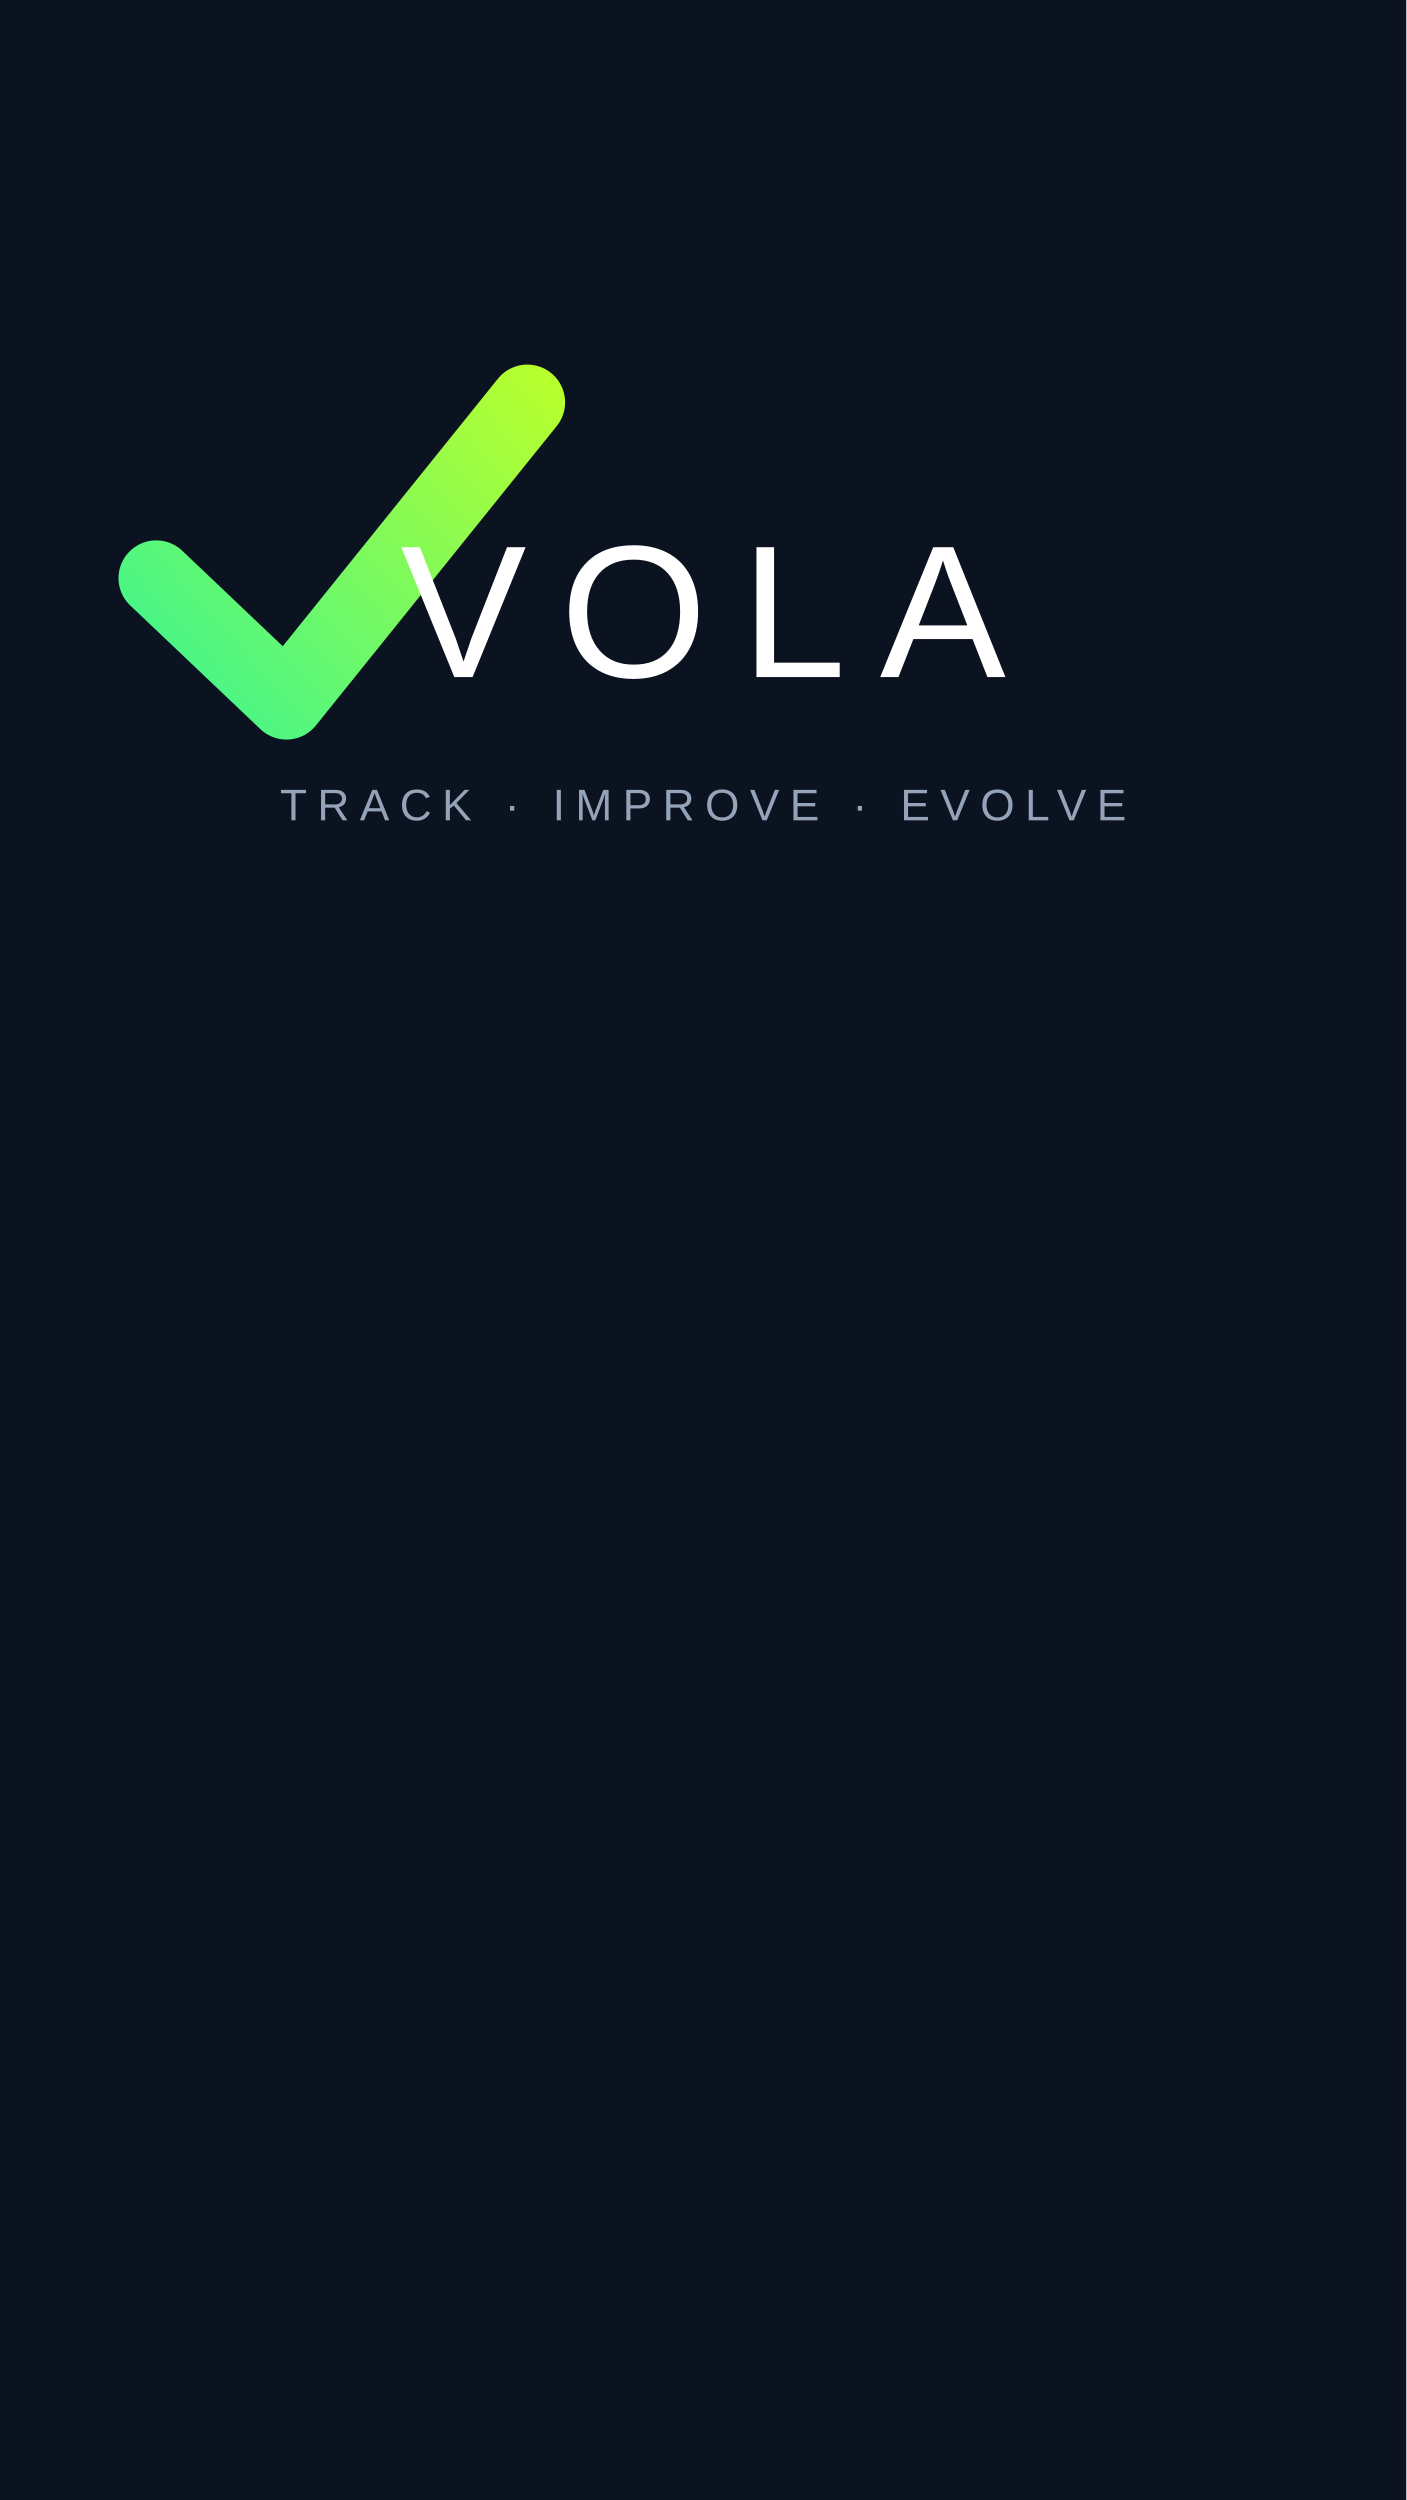
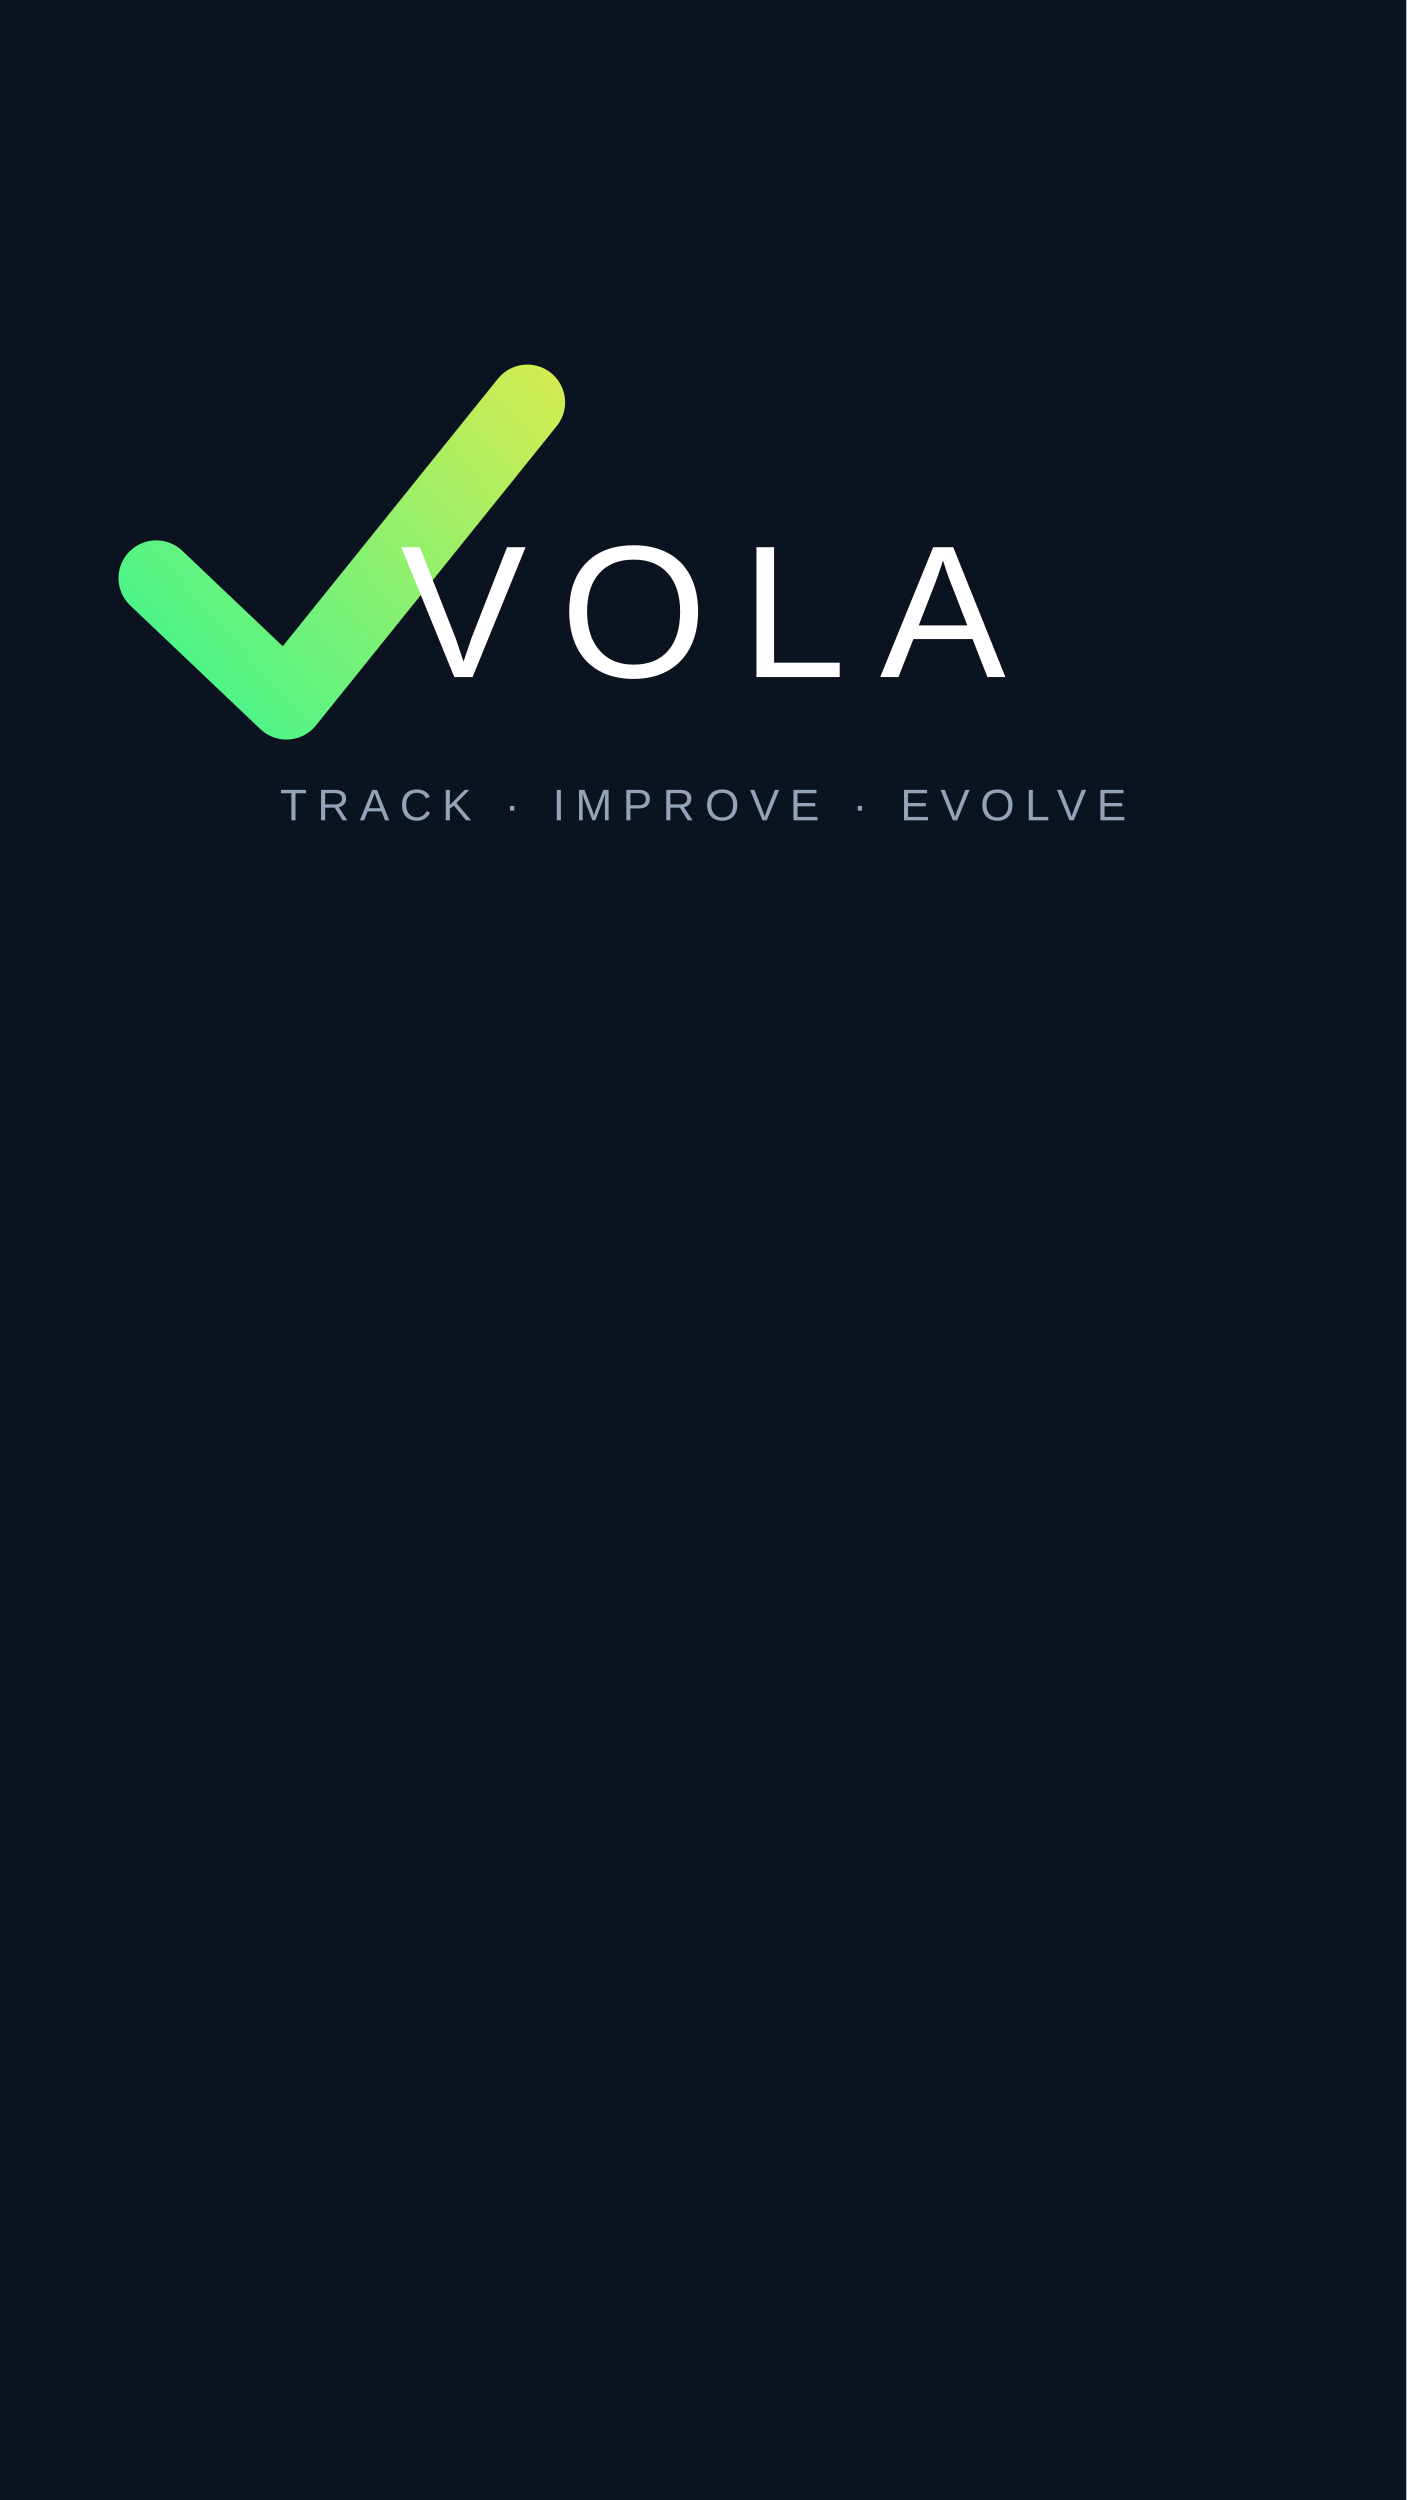
<svg xmlns="http://www.w3.org/2000/svg" width="1080" height="1920" viewBox="0 0 1080 1920" fill="none">
  <rect width="100%" height="100%" fill="#0B1220" />
  <g transform="translate(256 430) scale(1.0)">
    <g transform="translate(-256 -256)">
      <defs>
        <linearGradient id="grad-vola-splash-dark" x1="120" y1="360" x2="410" y2="100" gradientUnits="userSpaceOnUse">
          <stop stop-color="#42F58D" />
-           <stop offset="1" stop-color="#B8FF2C" />
+           <stop offset="1" stop-color="#D3EC52" />
        </linearGradient>
      </defs>
      <path d="M120 270 L220 365 L405 135" stroke="url(#grad-vola-splash-dark)" stroke-width="58" stroke-linecap="round" stroke-linejoin="round" />
    </g>
  </g>
  <text x="540" y="520" text-anchor="middle" fill="#FFFFFF" font-family="Arial, Helvetica, sans-serif" font-size="145" font-weight="500" letter-spacing="26">VOLA</text>
  <text x="540" y="630" text-anchor="middle" fill="#94A3B8" font-family="Arial, Helvetica, sans-serif" font-size="34" letter-spacing="8">TRACK · IMPROVE · EVOLVE</text>
</svg>
